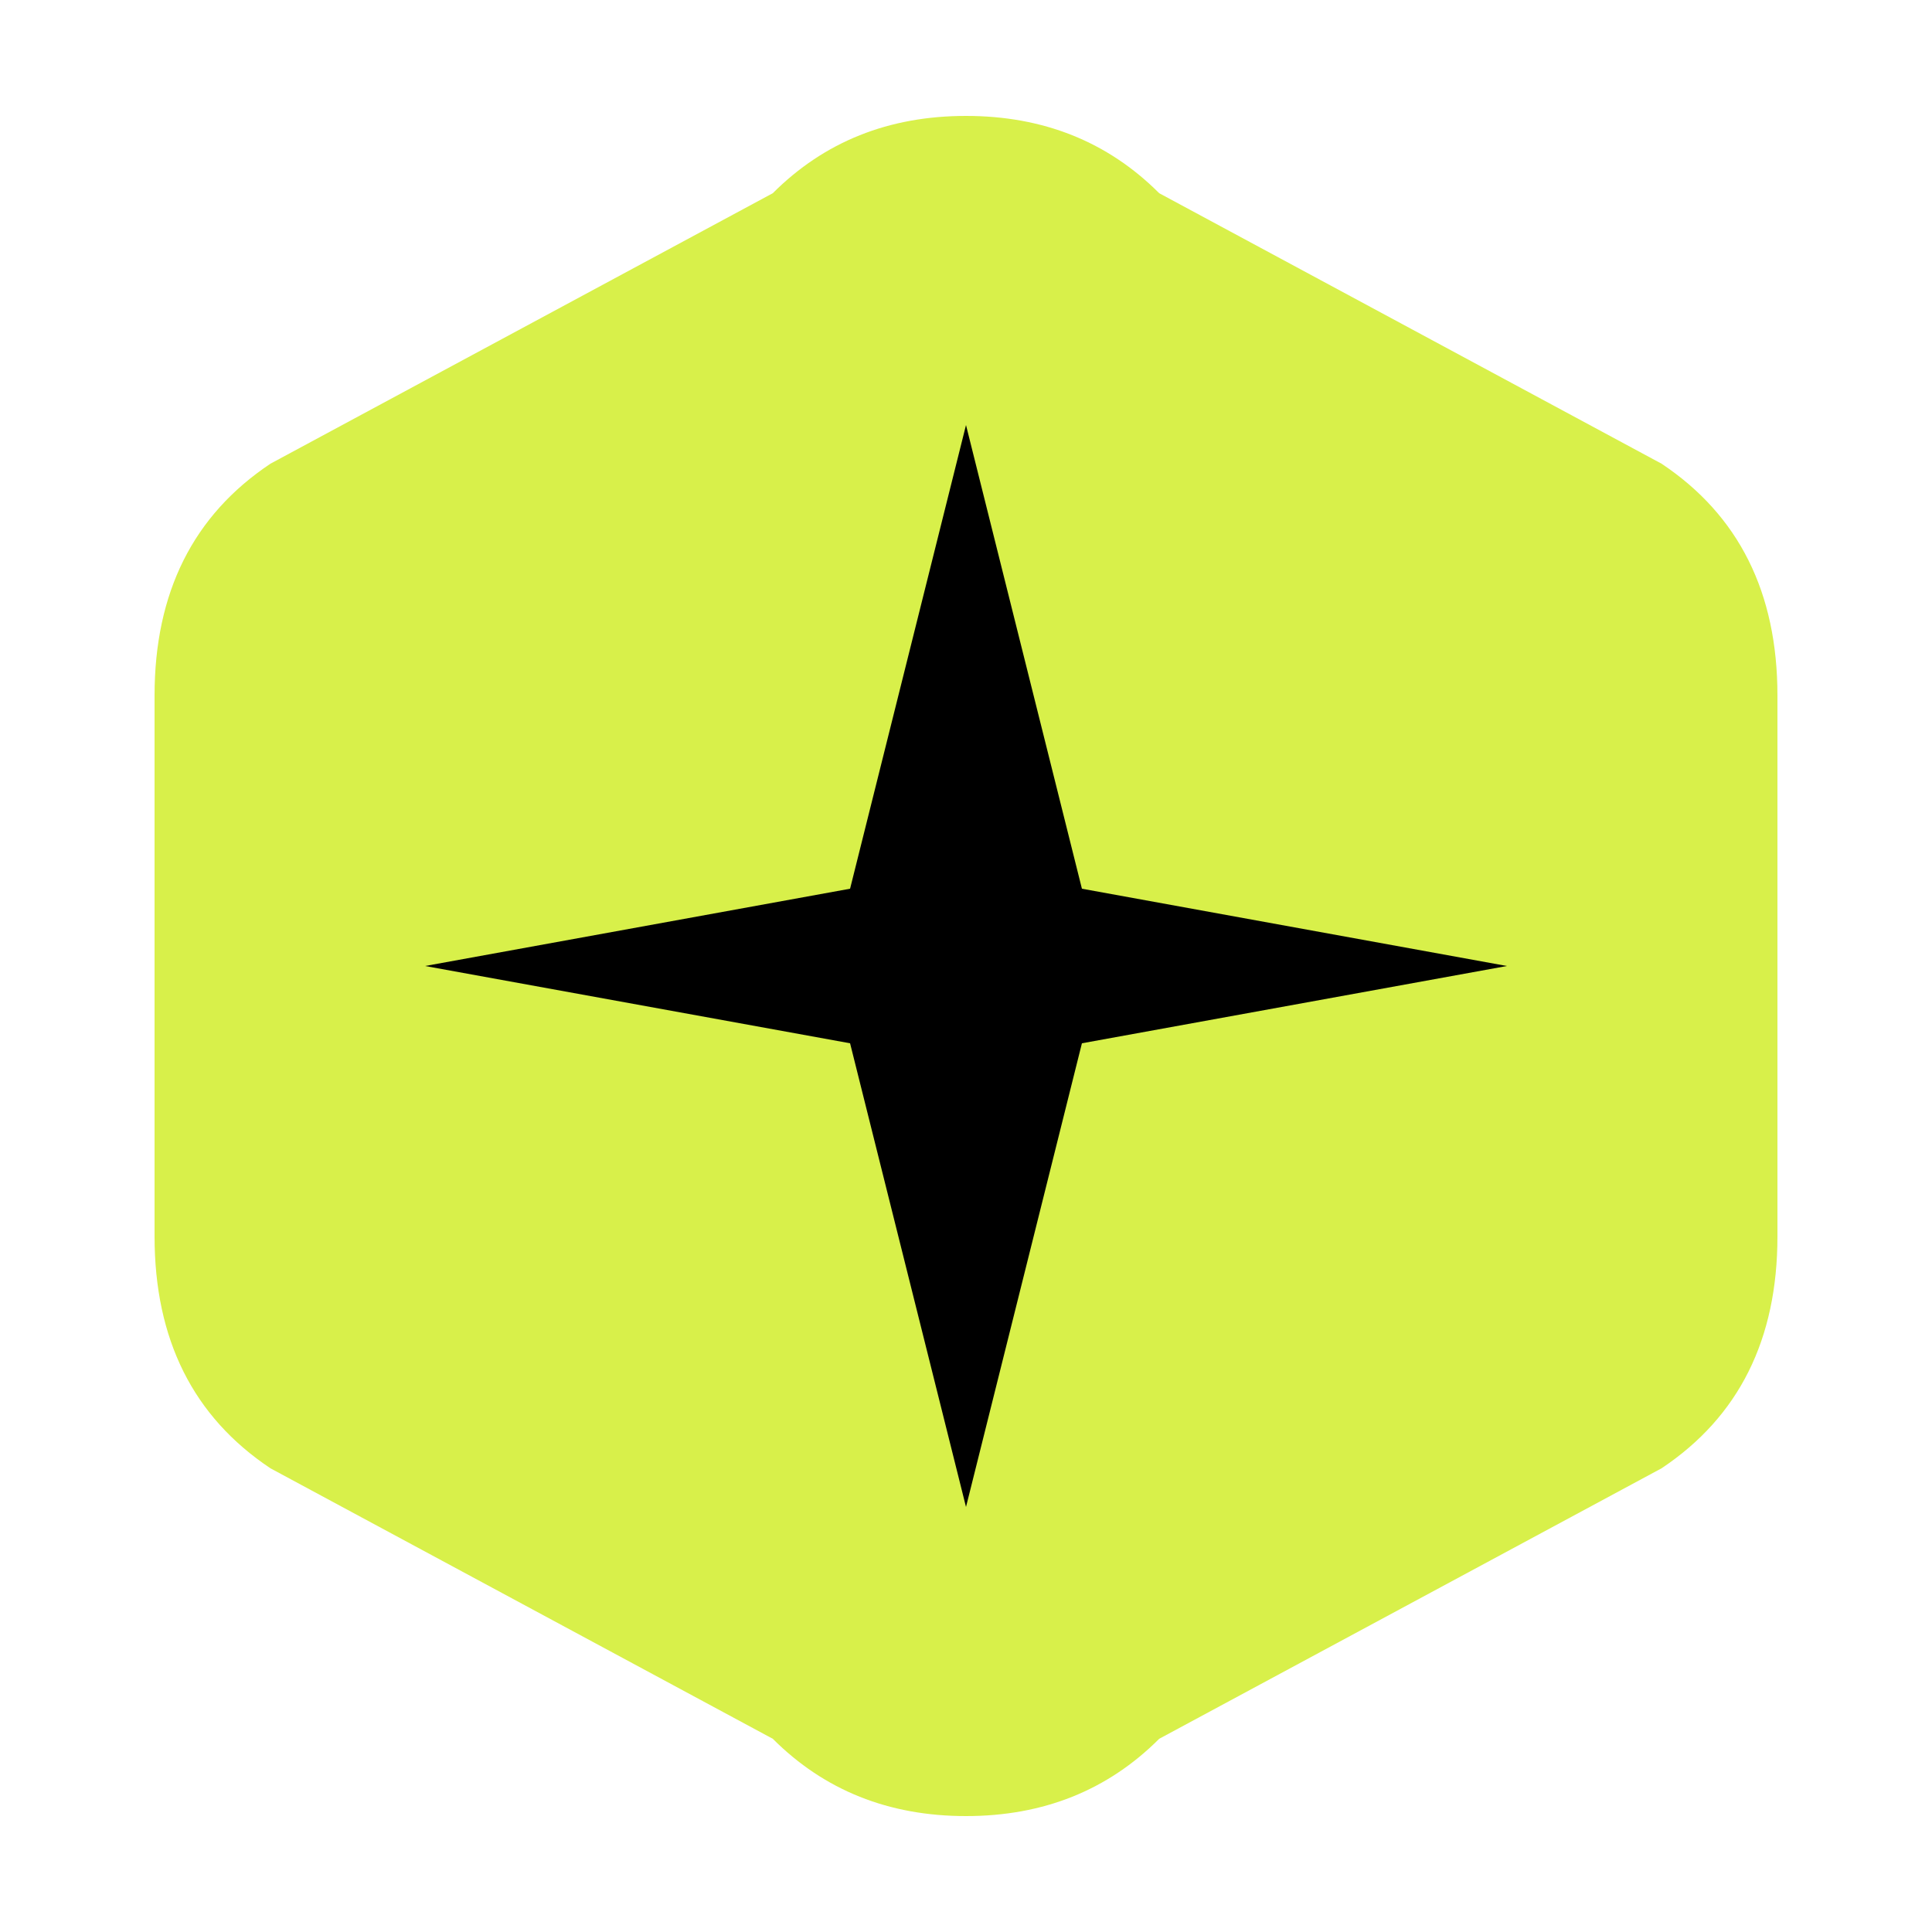
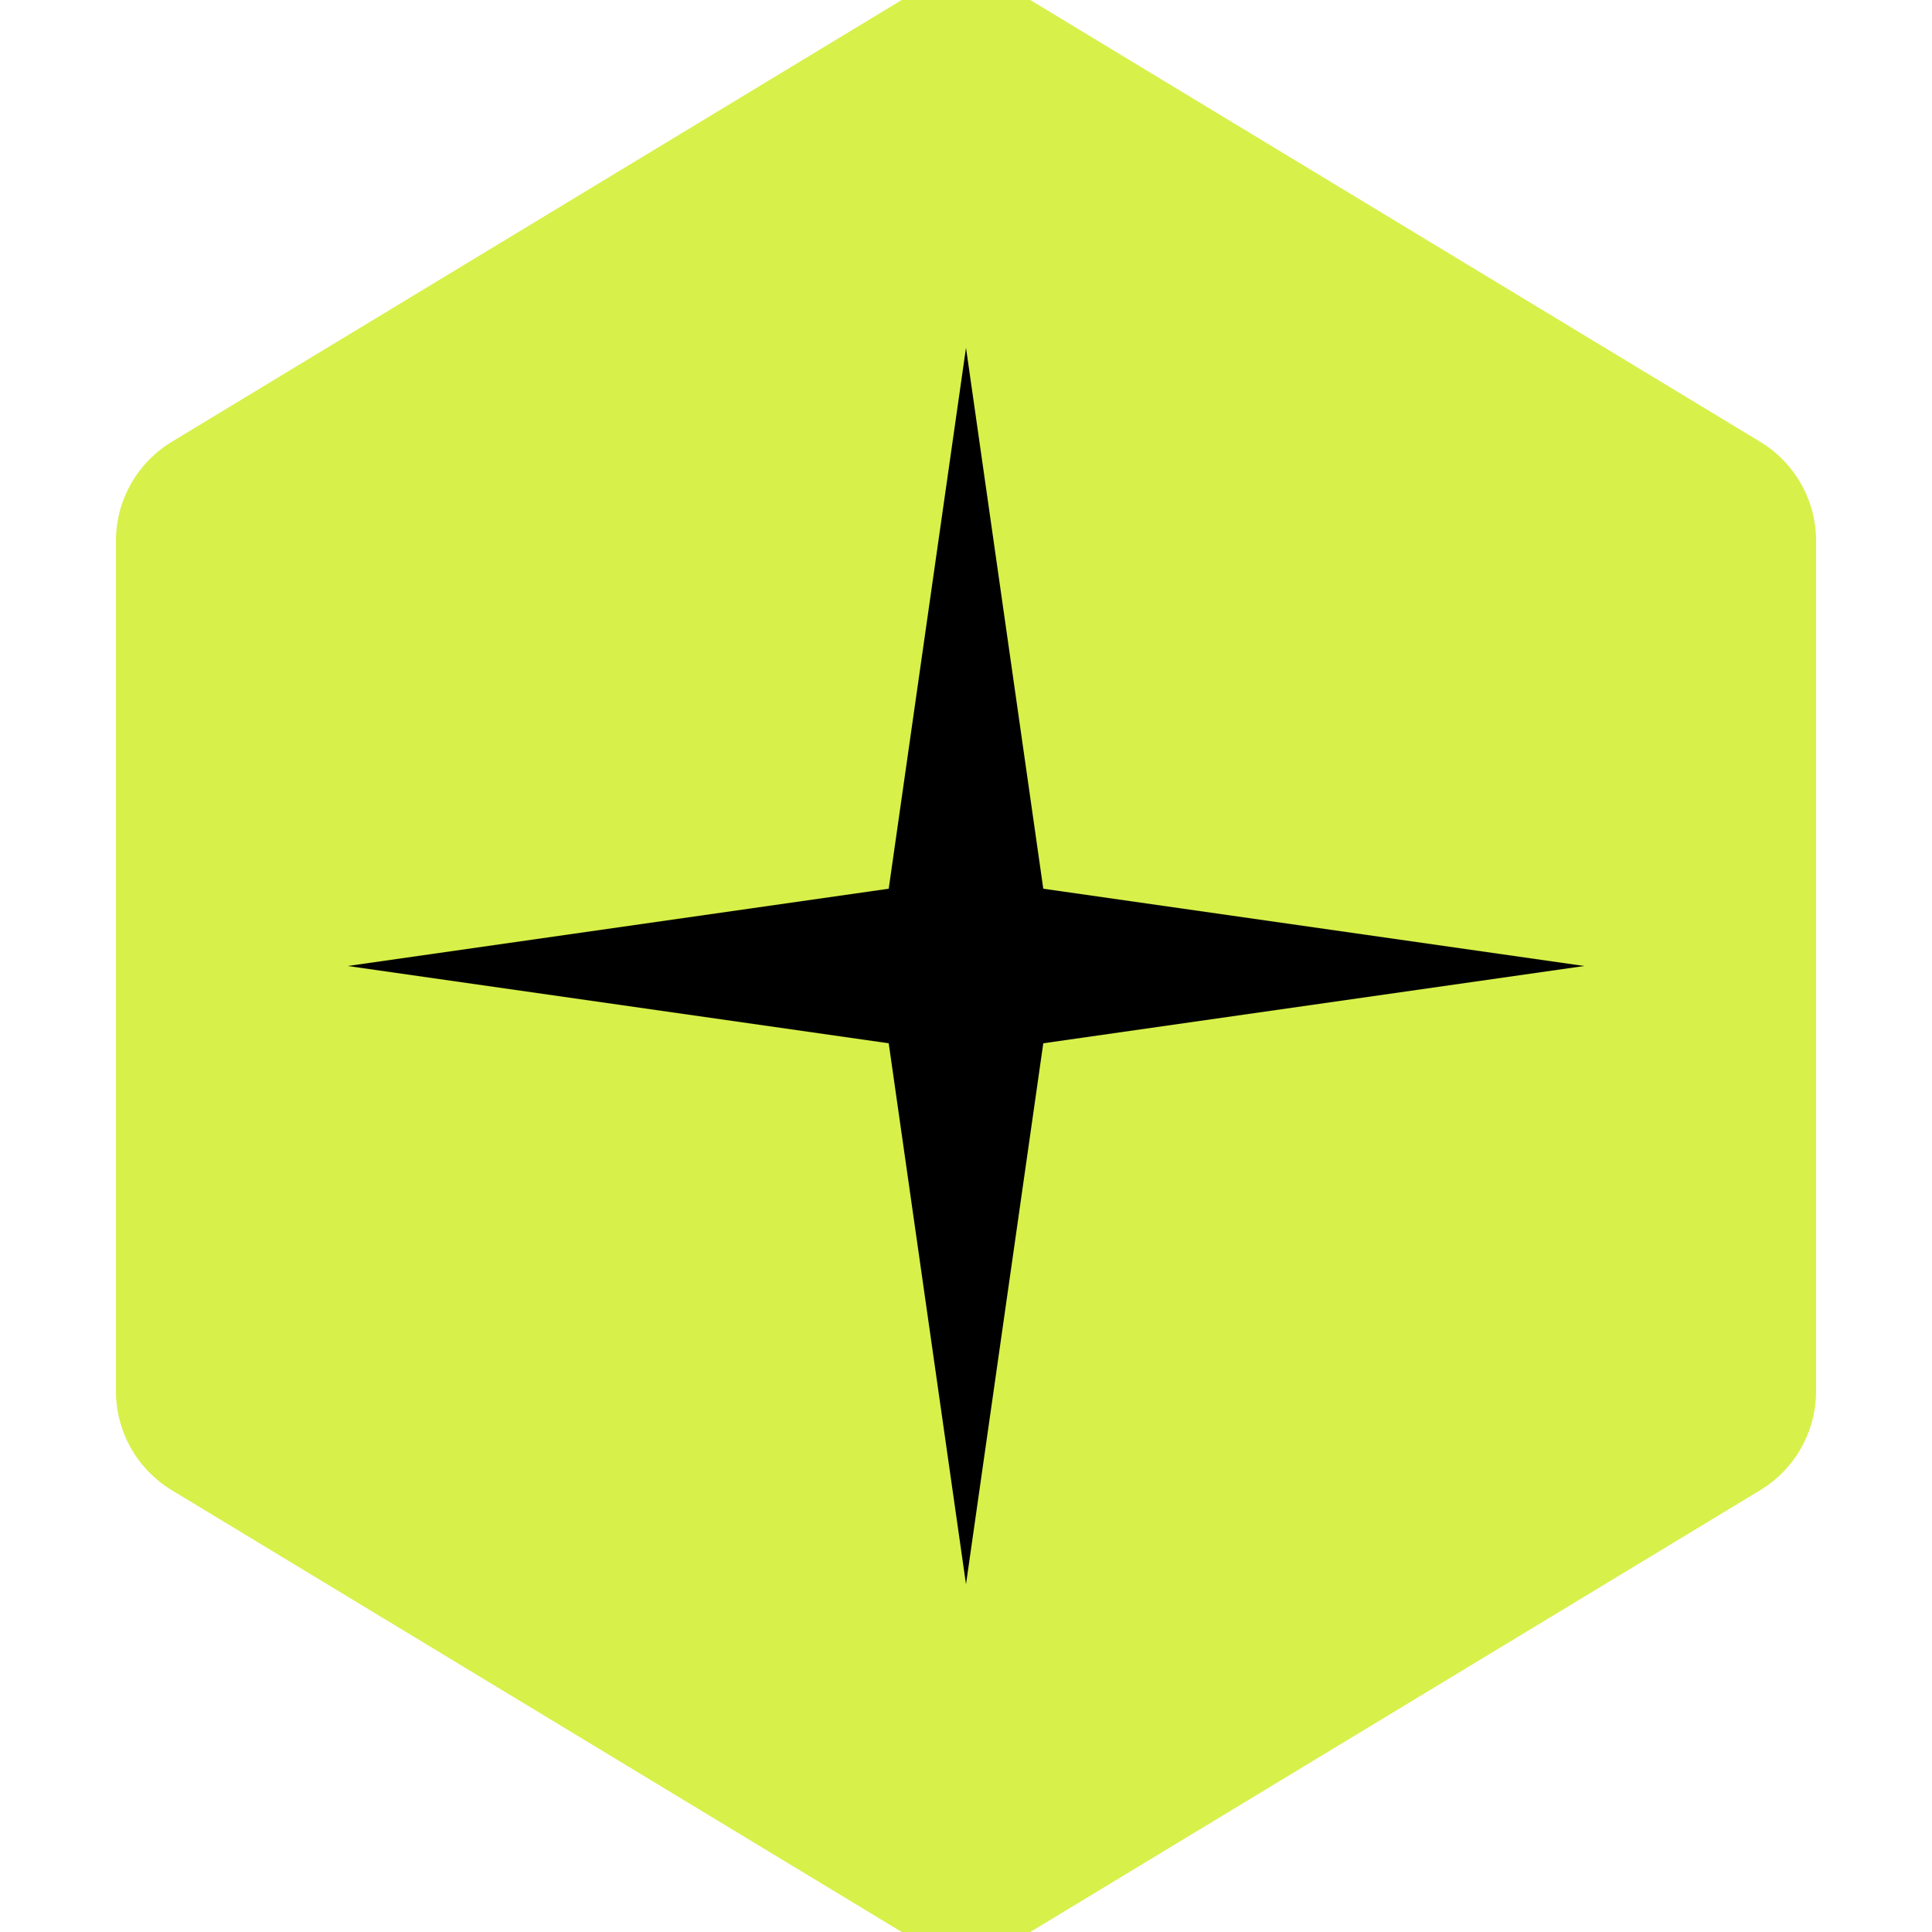
<svg xmlns="http://www.w3.org/2000/svg" viewBox="0 0 100 100">
-   <path d="M 50 6 Q 56 6 60 10 L 86 24 Q 92 28 92 36 L 92 64 Q 92 72 86 76 L 60 90 Q 56 94 50 94 Q 44 94 40 90 L 14 76 Q 8 72 8 64 L 8 36 Q 8 28 14 24 L 40 10 Q 44 6 50 6 Z" fill="#d8f04a" />
-   <polygon points="50,22 56,46 78,50 56,54 50,78 44,54 22,50 44,46" fill="#000" />
+   <polygon points="50,5 88,28 88,72 50,95 12,72 12,28" fill="#d8f04a" stroke="#d8f04a" stroke-width="12" stroke-linejoin="round" stroke-linecap="round" />
+   <polygon points="50,18 54,46 82,50 54,54 50,82 46,54 18,50 46,46" fill="#000" />
</svg>
